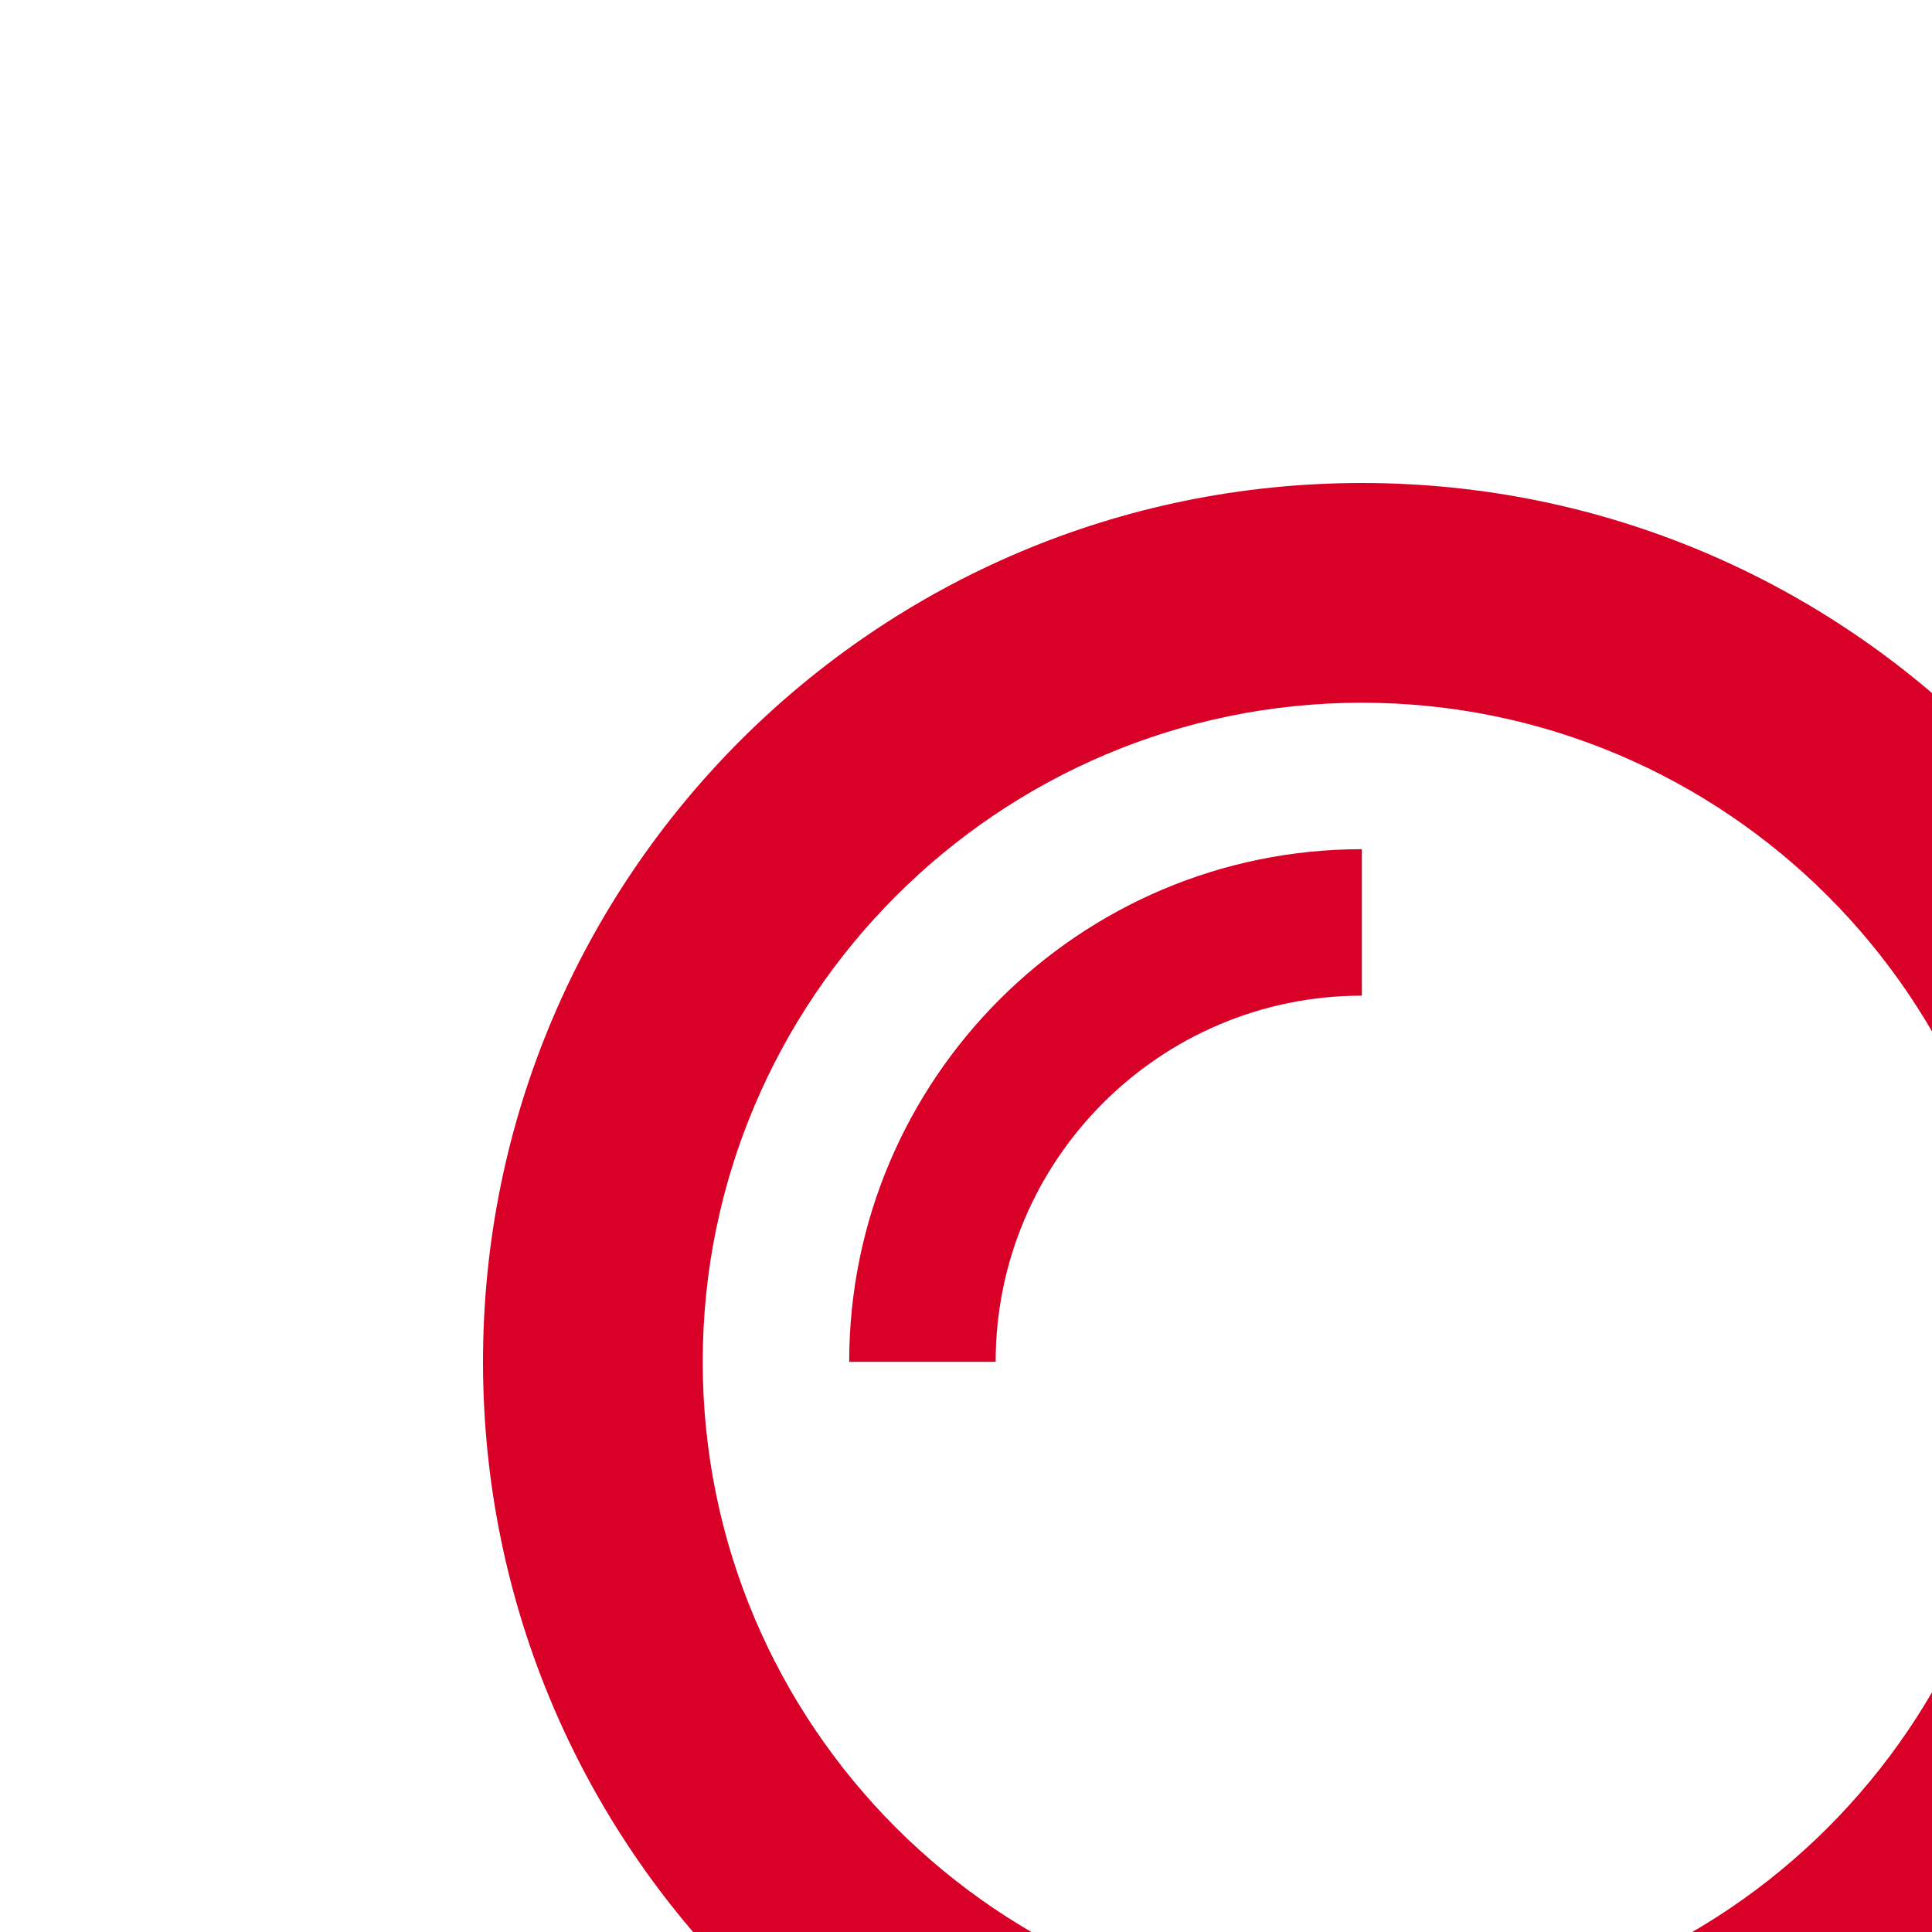
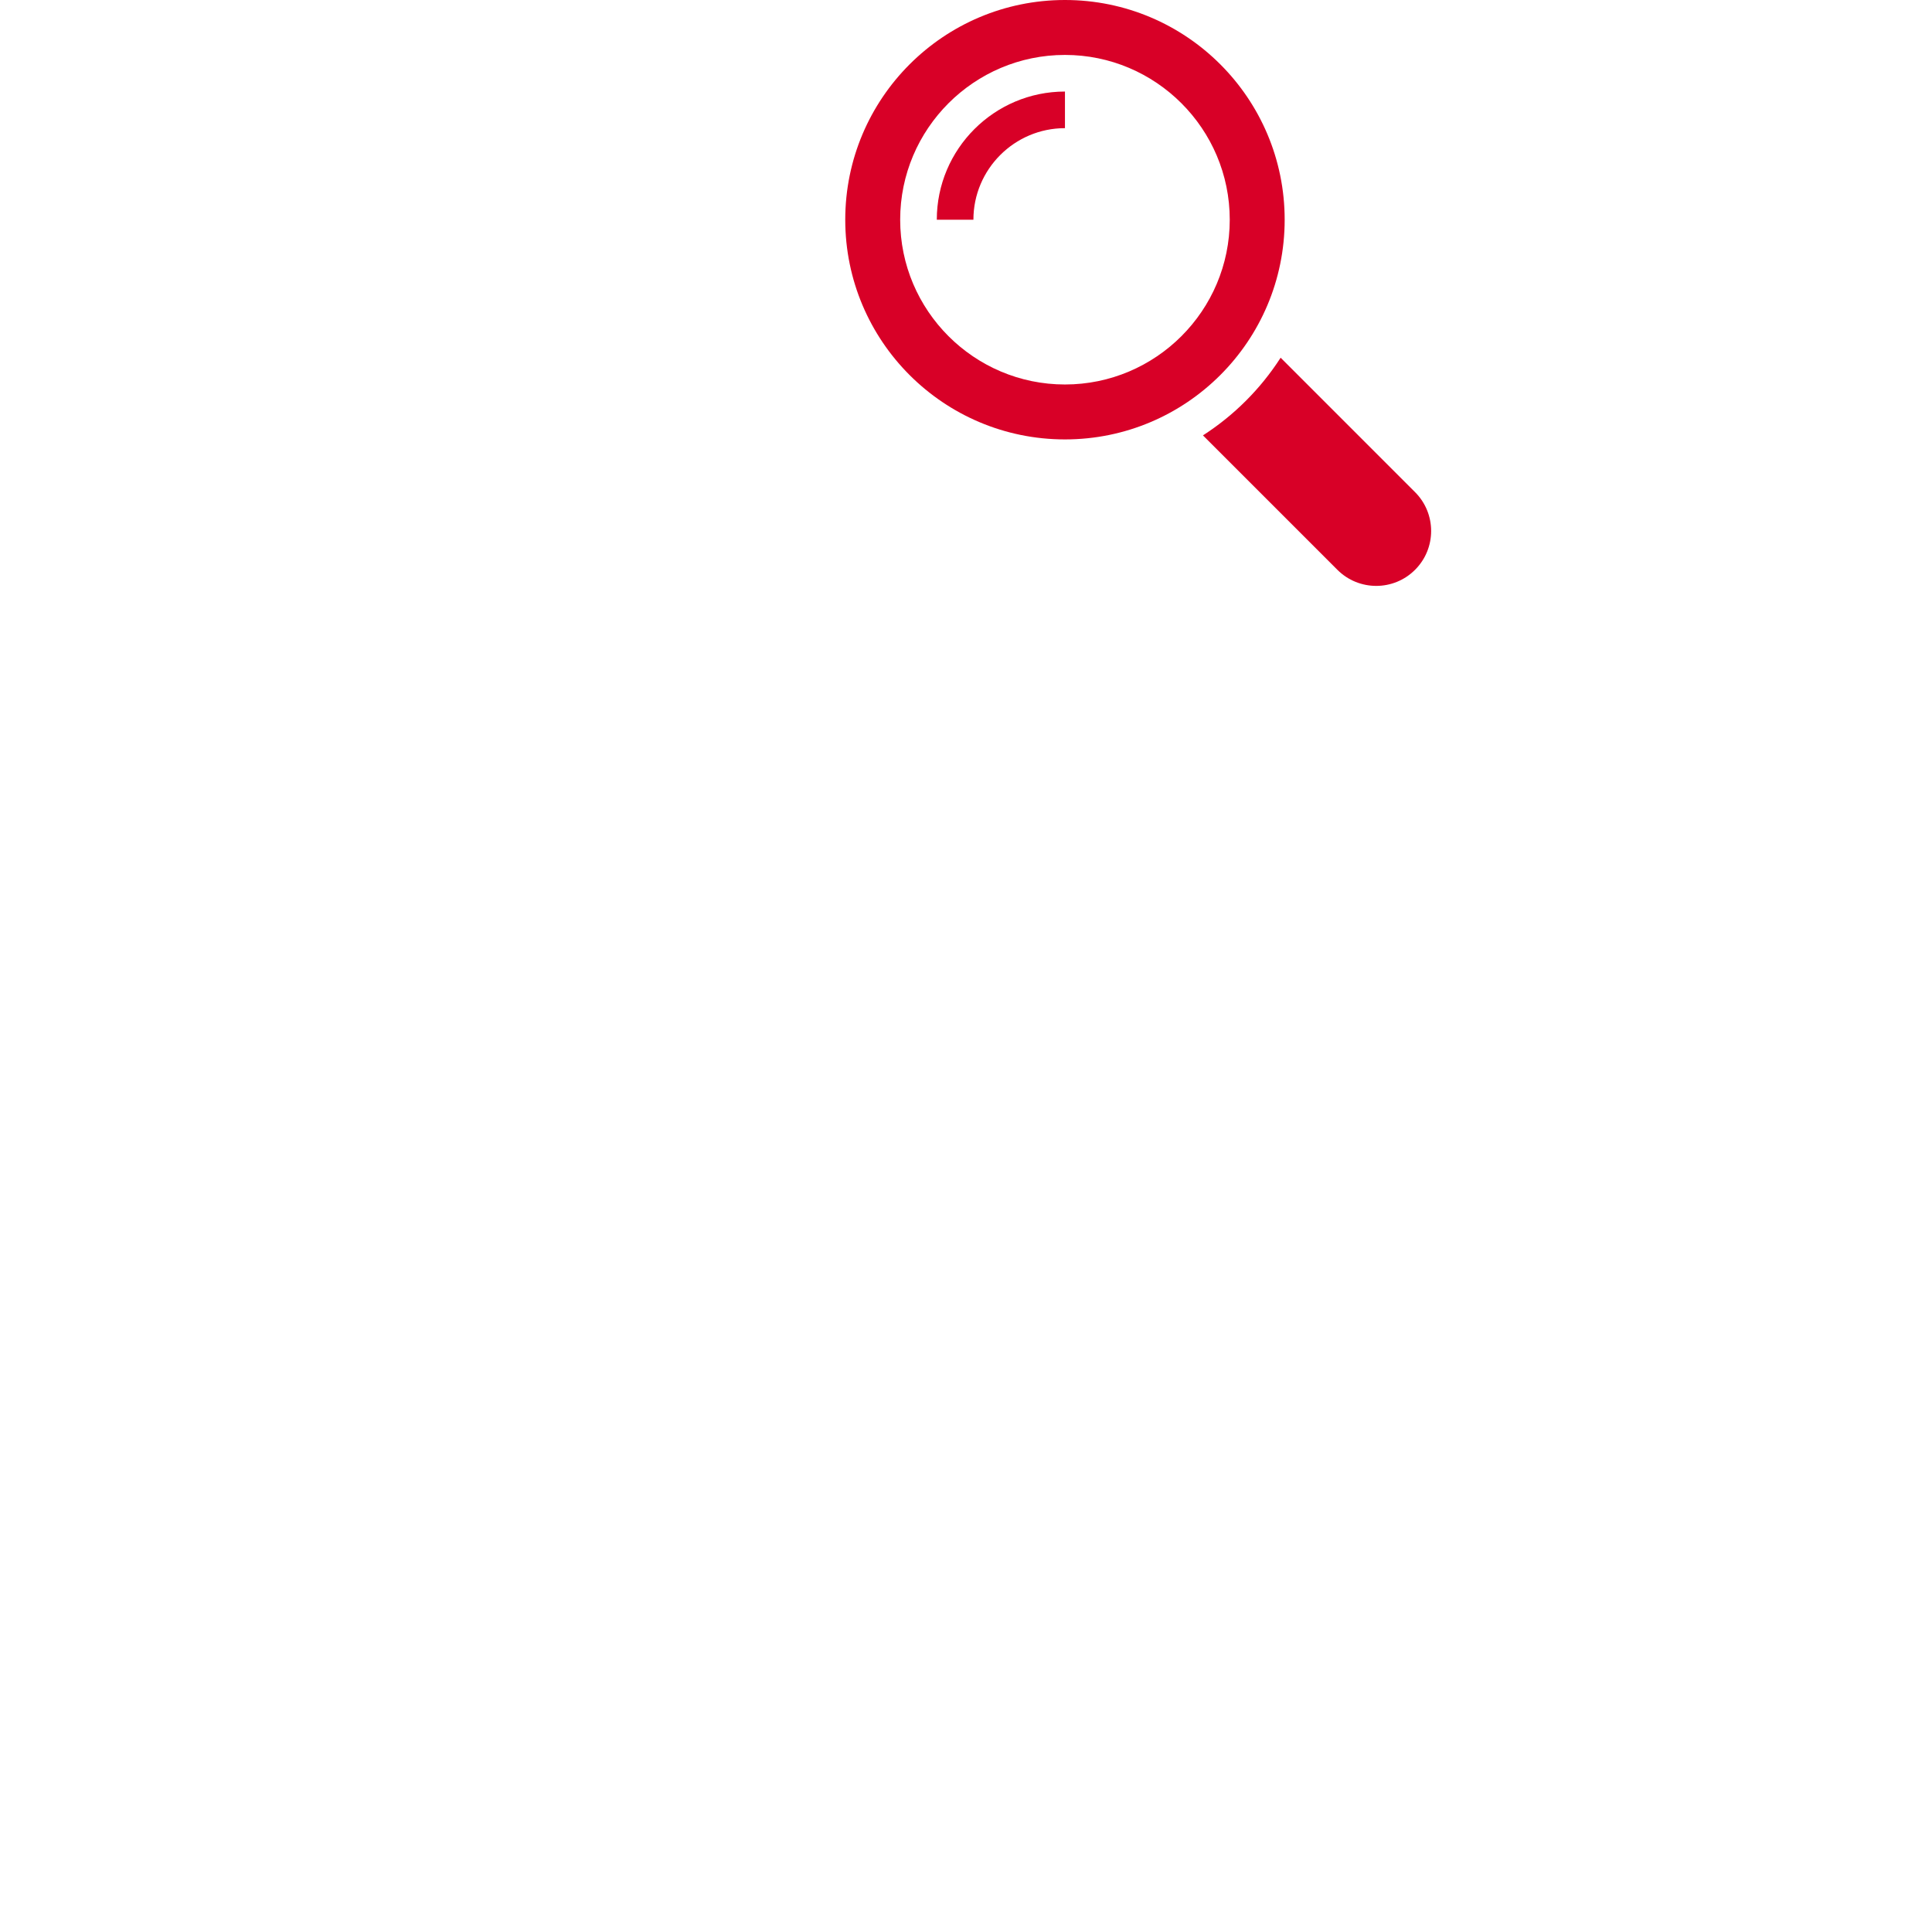
- <svg xmlns="http://www.w3.org/2000/svg" version="1.1" id="Capa_1" x="0px" y="0px" width="512px" height="512px" viewBox="-100 -100 400 400" style="enable-background:new 0 0 485.213 485.213;" xml:space="preserve">
+ <svg xmlns="http://www.w3.org/2000/svg" version="1.1" id="Capa_1" x="0px" y="0px" width="512px" height="512px" viewBox="-700 0 1600 1600" style="enable-background:new 0 0 485.213 485.213;" xml:space="preserve">
  <g>
    <g>
      <path d="M471.882,407.567L360.567,296.243c-16.586,25.795-38.536,47.734-64.331,64.321l111.324,111.324    c17.772,17.768,46.587,17.768,64.321,0C489.654,454.149,489.654,425.334,471.882,407.567z" fill="#D80027" />
      <path d="M363.909,181.955C363.909,81.473,282.44,0,181.956,0C81.474,0,0.001,81.473,0.001,181.955s81.473,181.951,181.955,181.951    C282.44,363.906,363.909,282.437,363.909,181.955z M181.956,318.416c-75.252,0-136.465-61.208-136.465-136.46    c0-75.252,61.213-136.465,136.465-136.465c75.25,0,136.468,61.213,136.468,136.465    C318.424,257.208,257.206,318.416,181.956,318.416z" fill="#D80027" />
      <path d="M75.817,181.955h30.322c0-41.803,34.014-75.814,75.816-75.814V75.816C123.438,75.816,75.817,123.437,75.817,181.955z" fill="#D80027" />
    </g>
  </g>
  <g>
</g>
  <g>
</g>
  <g>
</g>
  <g>
</g>
  <g>
</g>
  <g>
</g>
  <g>
</g>
  <g>
</g>
  <g>
</g>
  <g>
</g>
  <g>
</g>
  <g>
</g>
  <g>
</g>
  <g>
</g>
  <g>
</g>
</svg>
